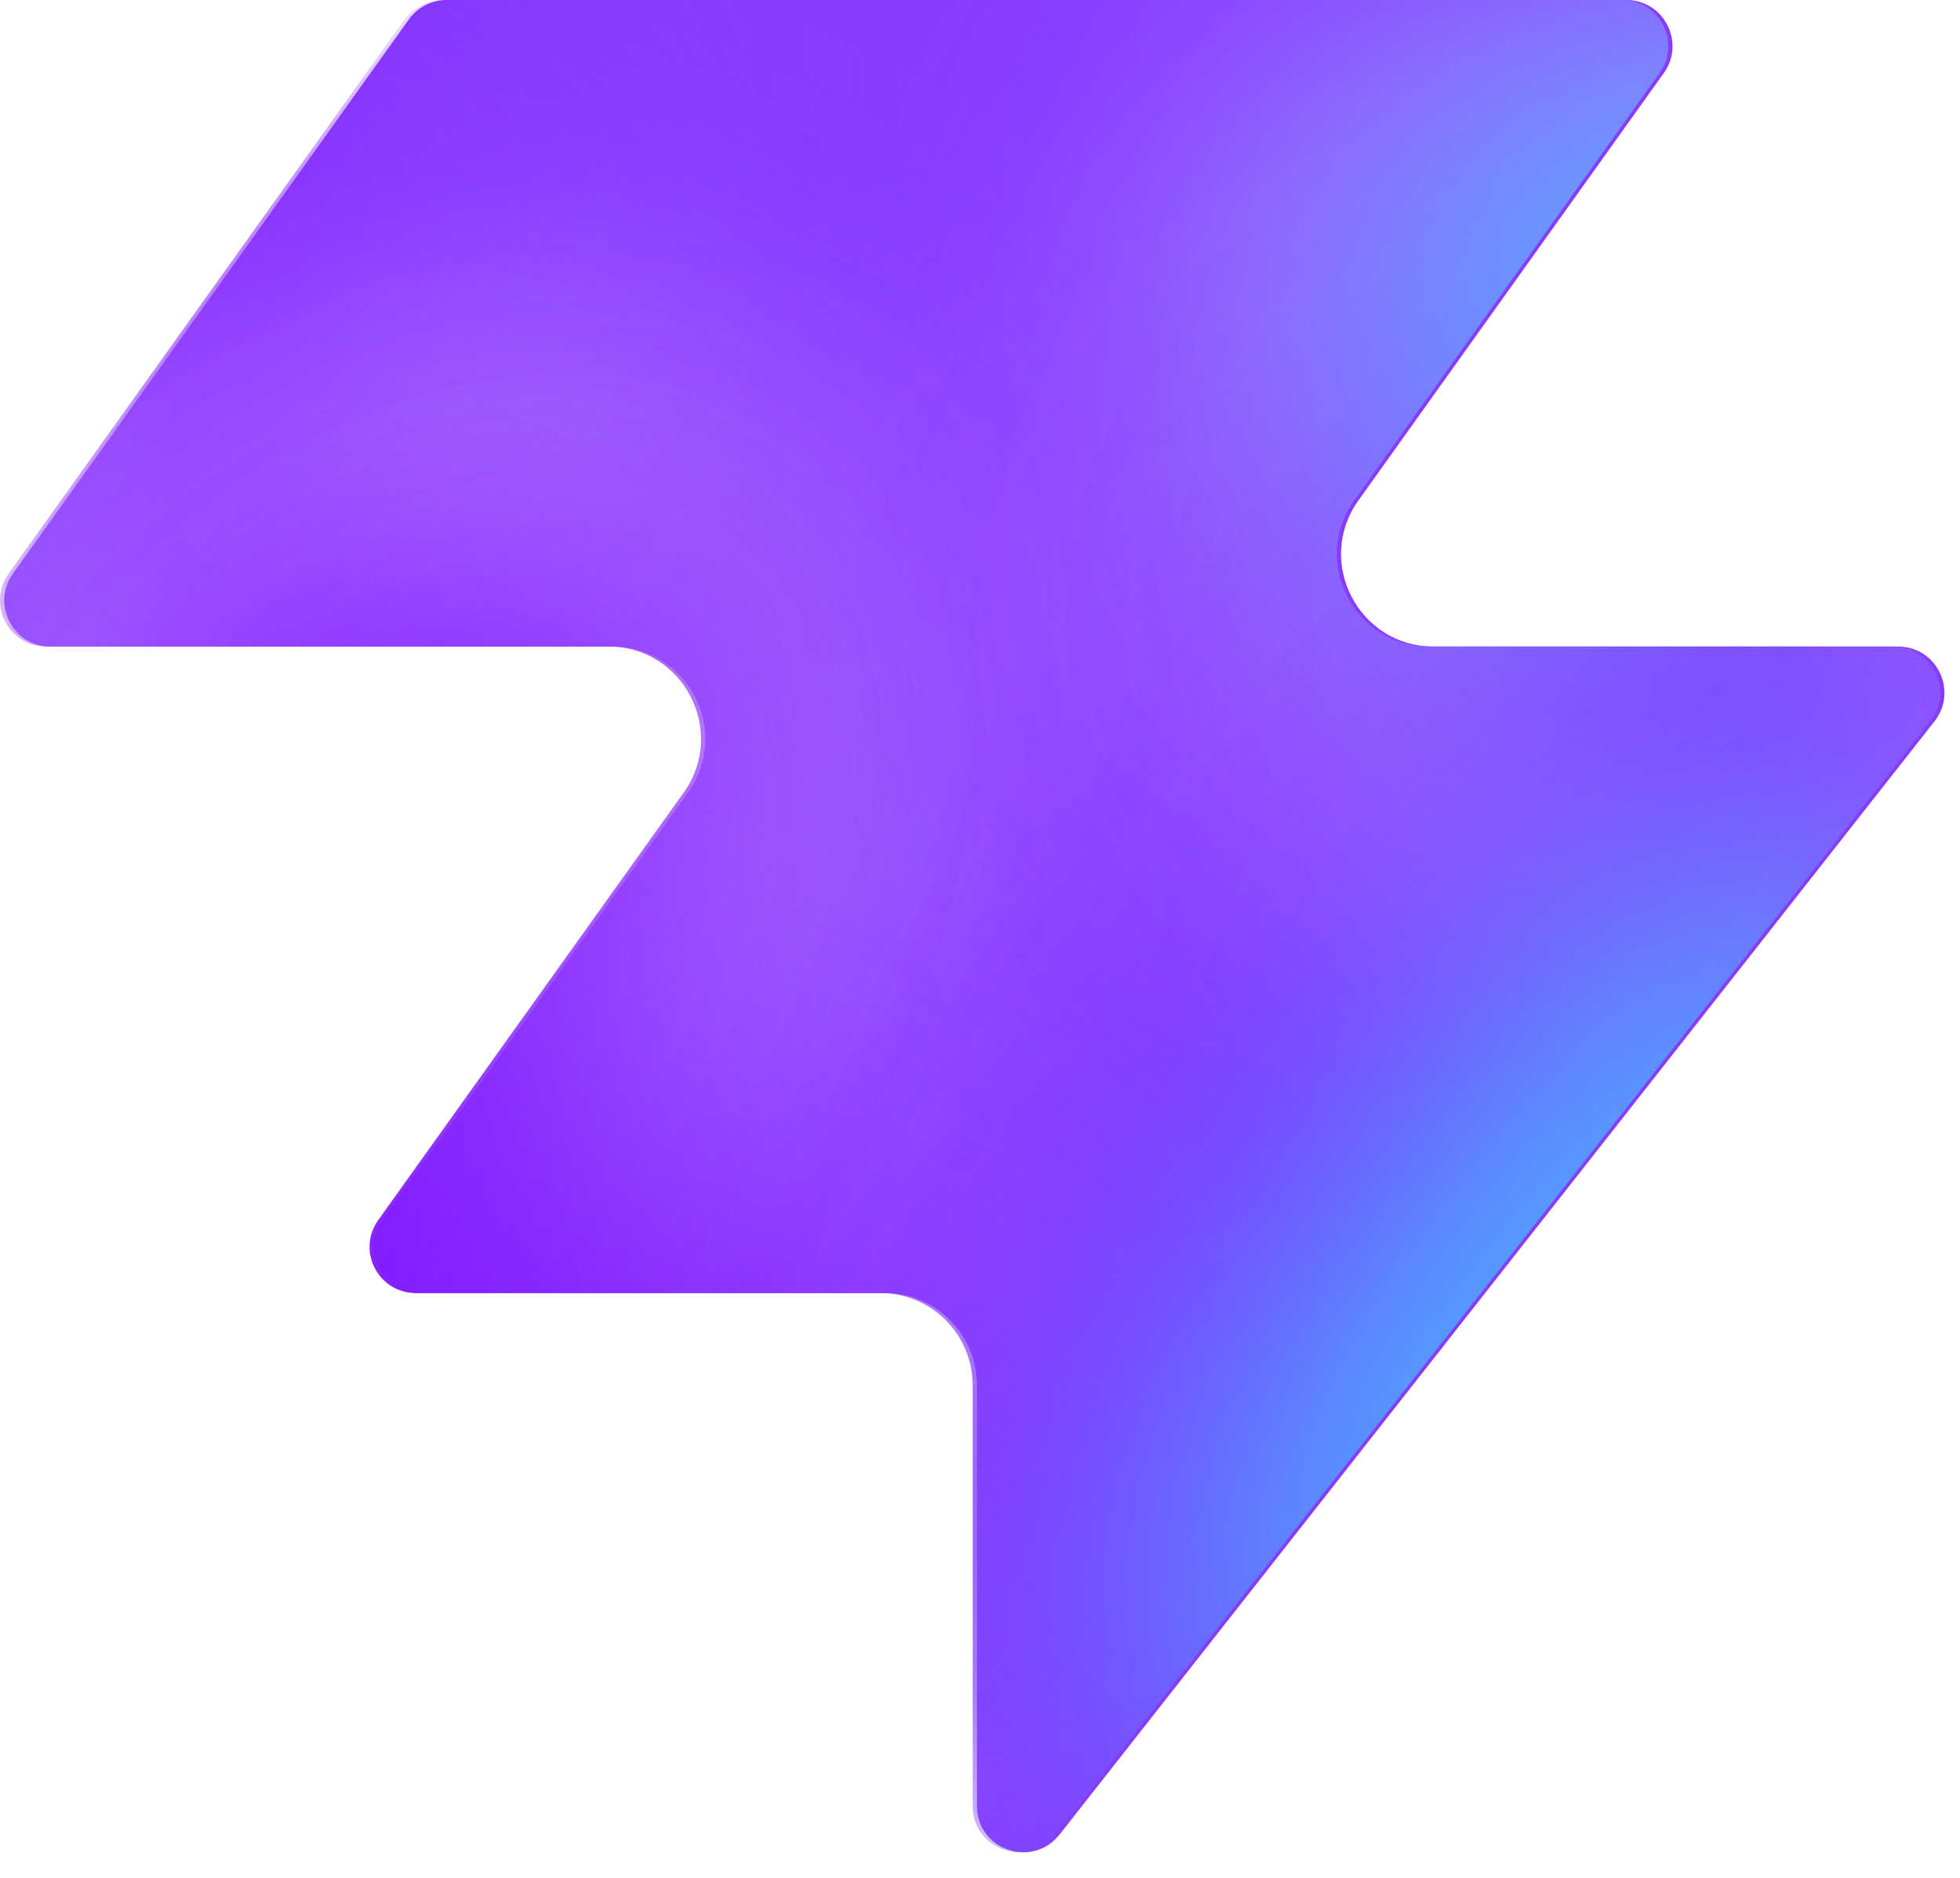
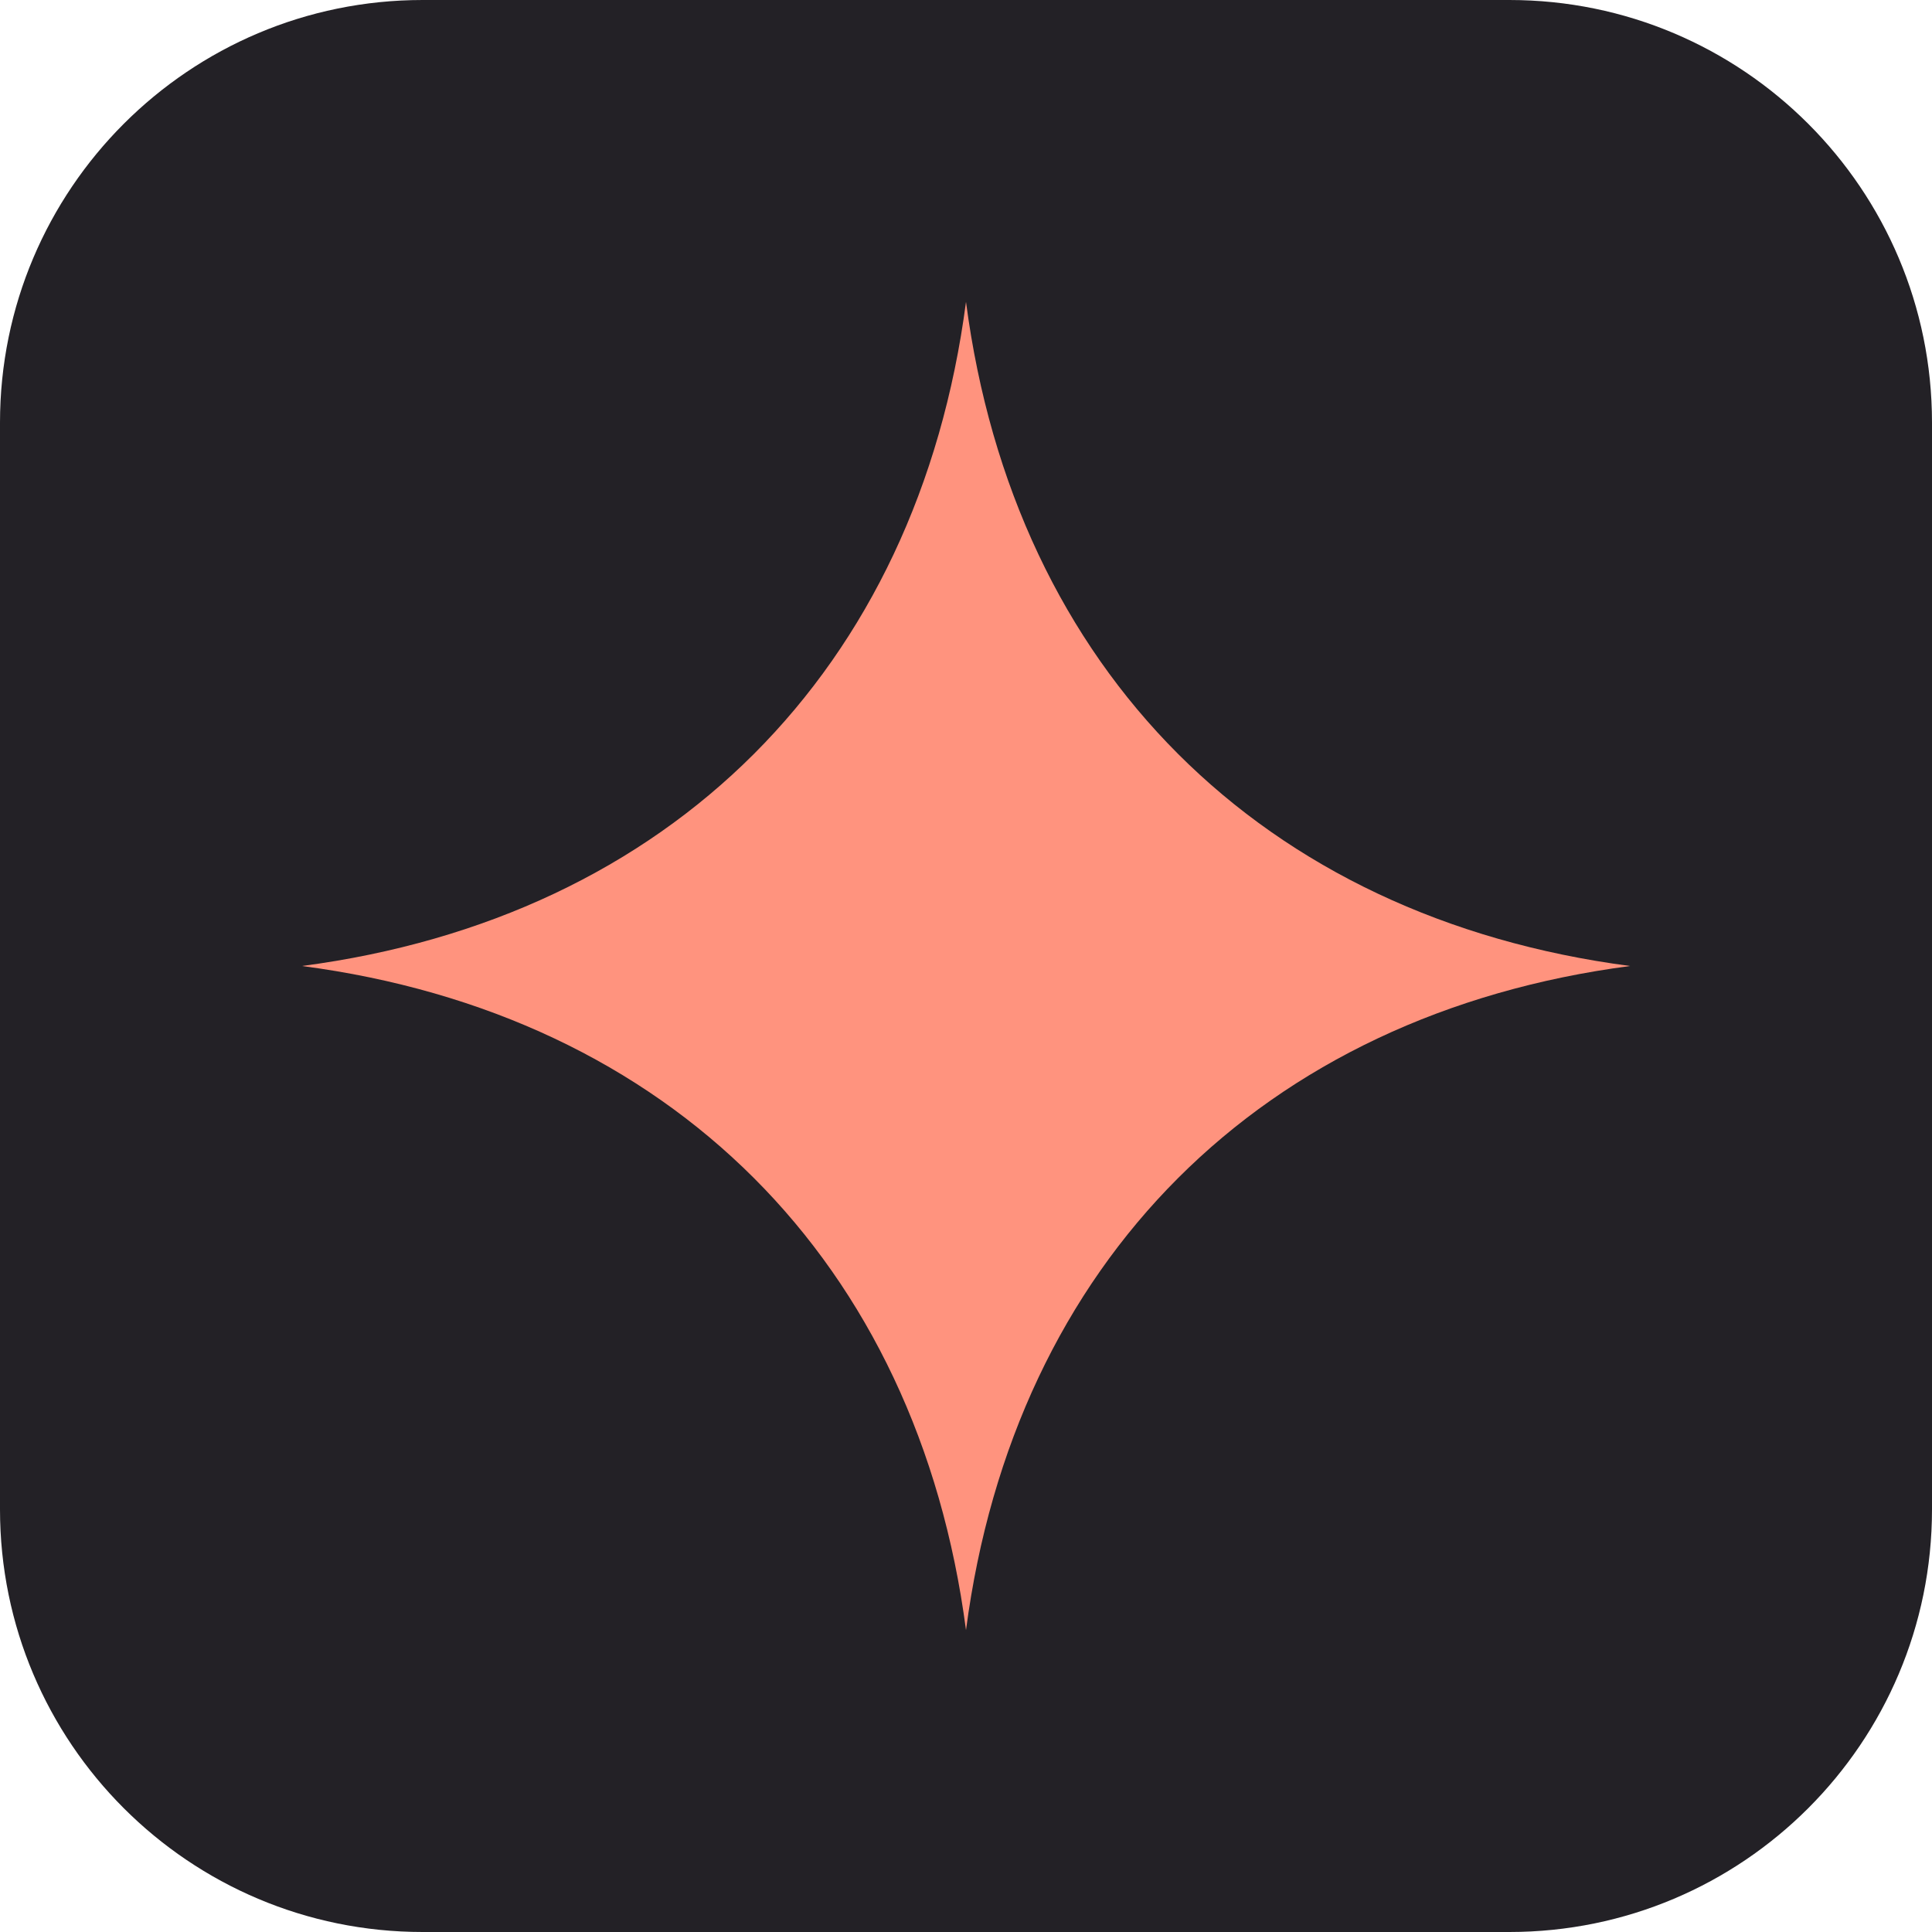
- <svg xmlns="http://www.w3.org/2000/svg" width="48" height="46" fill="none" viewBox="0 0 48 46">
-   <path fill="#863bff" d="M25.946 44.938c-.664.845-2.021.375-2.021-.698V33.937a2.26 2.26 0 0 0-2.262-2.262H10.287c-.92 0-1.456-1.04-.92-1.788l7.48-10.471c1.07-1.497 0-3.578-1.842-3.578H1.237c-.92 0-1.456-1.04-.92-1.788L10.013.474c.214-.297.556-.474.92-.474h28.894c.92 0 1.456 1.04.92 1.788l-7.48 10.471c-1.07 1.498 0 3.579 1.842 3.579h11.377c.943 0 1.473 1.088.89 1.83L25.947 44.94z" style="fill:#863bff;fill:color(display-p3 .525 .23 1);fill-opacity:1" />
-   <mask id="a" width="48" height="46" x="0" y="0" maskUnits="userSpaceOnUse" style="mask-type:alpha">
-     <path fill="#000" d="M25.842 44.938c-.664.844-2.021.375-2.021-.698V33.937a2.26 2.26 0 0 0-2.262-2.262H10.183c-.92 0-1.456-1.04-.92-1.788l7.48-10.471c1.07-1.498 0-3.579-1.842-3.579H1.133c-.92 0-1.456-1.04-.92-1.787L9.91.473c.214-.297.556-.474.92-.474h28.894c.92 0 1.456 1.04.92 1.788l-7.48 10.471c-1.07 1.498 0 3.578 1.842 3.578h11.377c.943 0 1.473 1.088.89 1.832L25.843 44.94z" style="fill:#000;fill-opacity:1" />
-   </mask>
-   <g mask="url(#a)">
-     <g filter="url(#b)">
-       <ellipse cx="5.508" cy="14.704" fill="#ede6ff" rx="5.508" ry="14.704" style="fill:#ede6ff;fill:color(display-p3 .927 .903 1);fill-opacity:1" transform="matrix(.00324 1 1 -.00324 -4.47 31.516)" />
-     </g>
-     <g filter="url(#c)">
-       <ellipse cx="10.399" cy="29.851" fill="#ede6ff" rx="10.399" ry="29.851" style="fill:#ede6ff;fill:color(display-p3 .927 .903 1);fill-opacity:1" transform="matrix(.00324 1 1 -.00324 -39.328 7.883)" />
-     </g>
-     <g filter="url(#d)">
-       <ellipse cx="5.508" cy="30.487" fill="#7e14ff" rx="5.508" ry="30.487" style="fill:#7e14ff;fill:color(display-p3 .492 .077 1);fill-opacity:1" transform="rotate(89.814 -25.913 -14.639)scale(1 -1)" />
-     </g>
-     <g filter="url(#e)">
-       <ellipse cx="5.508" cy="30.599" fill="#7e14ff" rx="5.508" ry="30.599" style="fill:#7e14ff;fill:color(display-p3 .492 .077 1);fill-opacity:1" transform="rotate(89.814 -32.644 -3.334)scale(1 -1)" />
-     </g>
-     <g filter="url(#f)">
-       <ellipse cx="5.508" cy="30.599" fill="#7e14ff" rx="5.508" ry="30.599" style="fill:#7e14ff;fill:color(display-p3 .492 .077 1);fill-opacity:1" transform="matrix(.00324 1 1 -.00324 -34.34 30.47)" />
-     </g>
-     <g filter="url(#g)">
-       <ellipse cx="14.072" cy="22.078" fill="#ede6ff" rx="14.072" ry="22.078" style="fill:#ede6ff;fill:color(display-p3 .927 .903 1);fill-opacity:1" transform="rotate(93.35 24.506 48.493)scale(-1 1)" />
-     </g>
-     <g filter="url(#h)">
-       <ellipse cx="3.47" cy="21.501" fill="#7e14ff" rx="3.47" ry="21.501" style="fill:#7e14ff;fill:color(display-p3 .492 .077 1);fill-opacity:1" transform="rotate(89.009 28.708 47.59)scale(-1 1)" />
-     </g>
-     <g filter="url(#i)">
-       <ellipse cx="3.47" cy="21.501" fill="#7e14ff" rx="3.47" ry="21.501" style="fill:#7e14ff;fill:color(display-p3 .492 .077 1);fill-opacity:1" transform="rotate(89.009 28.708 47.59)scale(-1 1)" />
-     </g>
-     <g filter="url(#j)">
-       <ellipse cx=".387" cy="8.972" fill="#7e14ff" rx="4.407" ry="29.108" style="fill:#7e14ff;fill:color(display-p3 .492 .077 1);fill-opacity:1" transform="rotate(39.51 .387 8.972)" />
-     </g>
-     <g filter="url(#k)">
-       <ellipse cx="47.523" cy="-6.092" fill="#7e14ff" rx="4.407" ry="29.108" style="fill:#7e14ff;fill:color(display-p3 .492 .077 1);fill-opacity:1" transform="rotate(37.892 47.523 -6.092)" />
-     </g>
-     <g filter="url(#l)">
-       <ellipse cx="41.412" cy="6.333" fill="#47bfff" rx="5.971" ry="9.665" style="fill:#47bfff;fill:color(display-p3 .28 .748 1);fill-opacity:1" transform="rotate(37.892 41.412 6.333)" />
-     </g>
-     <g filter="url(#m)">
-       <ellipse cx="-1.879" cy="38.332" fill="#7e14ff" rx="4.407" ry="29.108" style="fill:#7e14ff;fill:color(display-p3 .492 .077 1);fill-opacity:1" transform="rotate(37.892 -1.88 38.332)" />
-     </g>
-     <g filter="url(#n)">
-       <ellipse cx="-1.879" cy="38.332" fill="#7e14ff" rx="4.407" ry="29.108" style="fill:#7e14ff;fill:color(display-p3 .492 .077 1);fill-opacity:1" transform="rotate(37.892 -1.88 38.332)" />
-     </g>
-     <g filter="url(#o)">
-       <ellipse cx="35.651" cy="29.907" fill="#7e14ff" rx="4.407" ry="29.108" style="fill:#7e14ff;fill:color(display-p3 .492 .077 1);fill-opacity:1" transform="rotate(37.892 35.651 29.907)" />
-     </g>
-     <g filter="url(#p)">
-       <ellipse cx="38.418" cy="32.4" fill="#47bfff" rx="5.971" ry="15.297" style="fill:#47bfff;fill:color(display-p3 .28 .748 1);fill-opacity:1" transform="rotate(37.892 38.418 32.4)" />
-     </g>
-   </g>
-   <defs>
-     <filter id="b" width="60.045" height="41.654" x="-19.77" y="16.149" color-interpolation-filters="sRGB" filterUnits="userSpaceOnUse">
-       <feFlood flood-opacity="0" result="BackgroundImageFix" />
-       <feBlend in="SourceGraphic" in2="BackgroundImageFix" result="shape" />
-       <feGaussianBlur result="effect1_foregroundBlur_2002_17158" stdDeviation="7.659" />
-     </filter>
-     <filter id="c" width="90.34" height="51.437" x="-54.613" y="-7.533" color-interpolation-filters="sRGB" filterUnits="userSpaceOnUse">
-       <feFlood flood-opacity="0" result="BackgroundImageFix" />
-       <feBlend in="SourceGraphic" in2="BackgroundImageFix" result="shape" />
-       <feGaussianBlur result="effect1_foregroundBlur_2002_17158" stdDeviation="7.659" />
-     </filter>
-     <filter id="d" width="79.355" height="29.4" x="-49.64" y="2.03" color-interpolation-filters="sRGB" filterUnits="userSpaceOnUse">
-       <feFlood flood-opacity="0" result="BackgroundImageFix" />
-       <feBlend in="SourceGraphic" in2="BackgroundImageFix" result="shape" />
-       <feGaussianBlur result="effect1_foregroundBlur_2002_17158" stdDeviation="4.596" />
-     </filter>
-     <filter id="e" width="79.579" height="29.4" x="-45.045" y="20.029" color-interpolation-filters="sRGB" filterUnits="userSpaceOnUse">
-       <feFlood flood-opacity="0" result="BackgroundImageFix" />
-       <feBlend in="SourceGraphic" in2="BackgroundImageFix" result="shape" />
-       <feGaussianBlur result="effect1_foregroundBlur_2002_17158" stdDeviation="4.596" />
-     </filter>
-     <filter id="f" width="79.579" height="29.4" x="-43.513" y="21.178" color-interpolation-filters="sRGB" filterUnits="userSpaceOnUse">
-       <feFlood flood-opacity="0" result="BackgroundImageFix" />
-       <feBlend in="SourceGraphic" in2="BackgroundImageFix" result="shape" />
-       <feGaussianBlur result="effect1_foregroundBlur_2002_17158" stdDeviation="4.596" />
-     </filter>
-     <filter id="g" width="74.749" height="58.852" x="15.756" y="-17.901" color-interpolation-filters="sRGB" filterUnits="userSpaceOnUse">
-       <feFlood flood-opacity="0" result="BackgroundImageFix" />
-       <feBlend in="SourceGraphic" in2="BackgroundImageFix" result="shape" />
-       <feGaussianBlur result="effect1_foregroundBlur_2002_17158" stdDeviation="7.659" />
-     </filter>
-     <filter id="h" width="61.377" height="25.362" x="23.548" y="2.284" color-interpolation-filters="sRGB" filterUnits="userSpaceOnUse">
-       <feFlood flood-opacity="0" result="BackgroundImageFix" />
-       <feBlend in="SourceGraphic" in2="BackgroundImageFix" result="shape" />
-       <feGaussianBlur result="effect1_foregroundBlur_2002_17158" stdDeviation="4.596" />
-     </filter>
-     <filter id="i" width="61.377" height="25.362" x="23.548" y="2.284" color-interpolation-filters="sRGB" filterUnits="userSpaceOnUse">
-       <feFlood flood-opacity="0" result="BackgroundImageFix" />
-       <feBlend in="SourceGraphic" in2="BackgroundImageFix" result="shape" />
-       <feGaussianBlur result="effect1_foregroundBlur_2002_17158" stdDeviation="4.596" />
-     </filter>
-     <filter id="j" width="56.045" height="63.649" x="-27.636" y="-22.853" color-interpolation-filters="sRGB" filterUnits="userSpaceOnUse">
-       <feFlood flood-opacity="0" result="BackgroundImageFix" />
-       <feBlend in="SourceGraphic" in2="BackgroundImageFix" result="shape" />
-       <feGaussianBlur result="effect1_foregroundBlur_2002_17158" stdDeviation="4.596" />
-     </filter>
-     <filter id="k" width="54.814" height="64.646" x="20.116" y="-38.415" color-interpolation-filters="sRGB" filterUnits="userSpaceOnUse">
-       <feFlood flood-opacity="0" result="BackgroundImageFix" />
-       <feBlend in="SourceGraphic" in2="BackgroundImageFix" result="shape" />
-       <feGaussianBlur result="effect1_foregroundBlur_2002_17158" stdDeviation="4.596" />
-     </filter>
-     <filter id="l" width="33.541" height="35.313" x="24.641" y="-11.323" color-interpolation-filters="sRGB" filterUnits="userSpaceOnUse">
-       <feFlood flood-opacity="0" result="BackgroundImageFix" />
-       <feBlend in="SourceGraphic" in2="BackgroundImageFix" result="shape" />
-       <feGaussianBlur result="effect1_foregroundBlur_2002_17158" stdDeviation="4.596" />
-     </filter>
-     <filter id="m" width="54.814" height="64.646" x="-29.286" y="6.009" color-interpolation-filters="sRGB" filterUnits="userSpaceOnUse">
-       <feFlood flood-opacity="0" result="BackgroundImageFix" />
-       <feBlend in="SourceGraphic" in2="BackgroundImageFix" result="shape" />
-       <feGaussianBlur result="effect1_foregroundBlur_2002_17158" stdDeviation="4.596" />
-     </filter>
-     <filter id="n" width="54.814" height="64.646" x="-29.286" y="6.009" color-interpolation-filters="sRGB" filterUnits="userSpaceOnUse">
-       <feFlood flood-opacity="0" result="BackgroundImageFix" />
-       <feBlend in="SourceGraphic" in2="BackgroundImageFix" result="shape" />
-       <feGaussianBlur result="effect1_foregroundBlur_2002_17158" stdDeviation="4.596" />
-     </filter>
-     <filter id="o" width="54.814" height="64.646" x="8.244" y="-2.416" color-interpolation-filters="sRGB" filterUnits="userSpaceOnUse">
-       <feFlood flood-opacity="0" result="BackgroundImageFix" />
-       <feBlend in="SourceGraphic" in2="BackgroundImageFix" result="shape" />
-       <feGaussianBlur result="effect1_foregroundBlur_2002_17158" stdDeviation="4.596" />
-     </filter>
-     <filter id="p" width="39.409" height="43.623" x="18.713" y="10.588" color-interpolation-filters="sRGB" filterUnits="userSpaceOnUse">
-       <feFlood flood-opacity="0" result="BackgroundImageFix" />
-       <feBlend in="SourceGraphic" in2="BackgroundImageFix" result="shape" />
-       <feGaussianBlur result="effect1_foregroundBlur_2002_17158" stdDeviation="4.596" />
-     </filter>
-   </defs>
+ <svg xmlns="http://www.w3.org/2000/svg" viewBox="0 0 64 64">
+   <rect width="64" height="64" rx="14" fill="#232126" />
+   <path fill="#ff937e" d="M32 10c1.6 12.2 9.8 20.4 22 22-12.2 1.6-20.4 9.8-22 22-1.6-12.2-9.8-20.4-22-22 12.2-1.6 20.4-9.8 22-22z" />
</svg>
